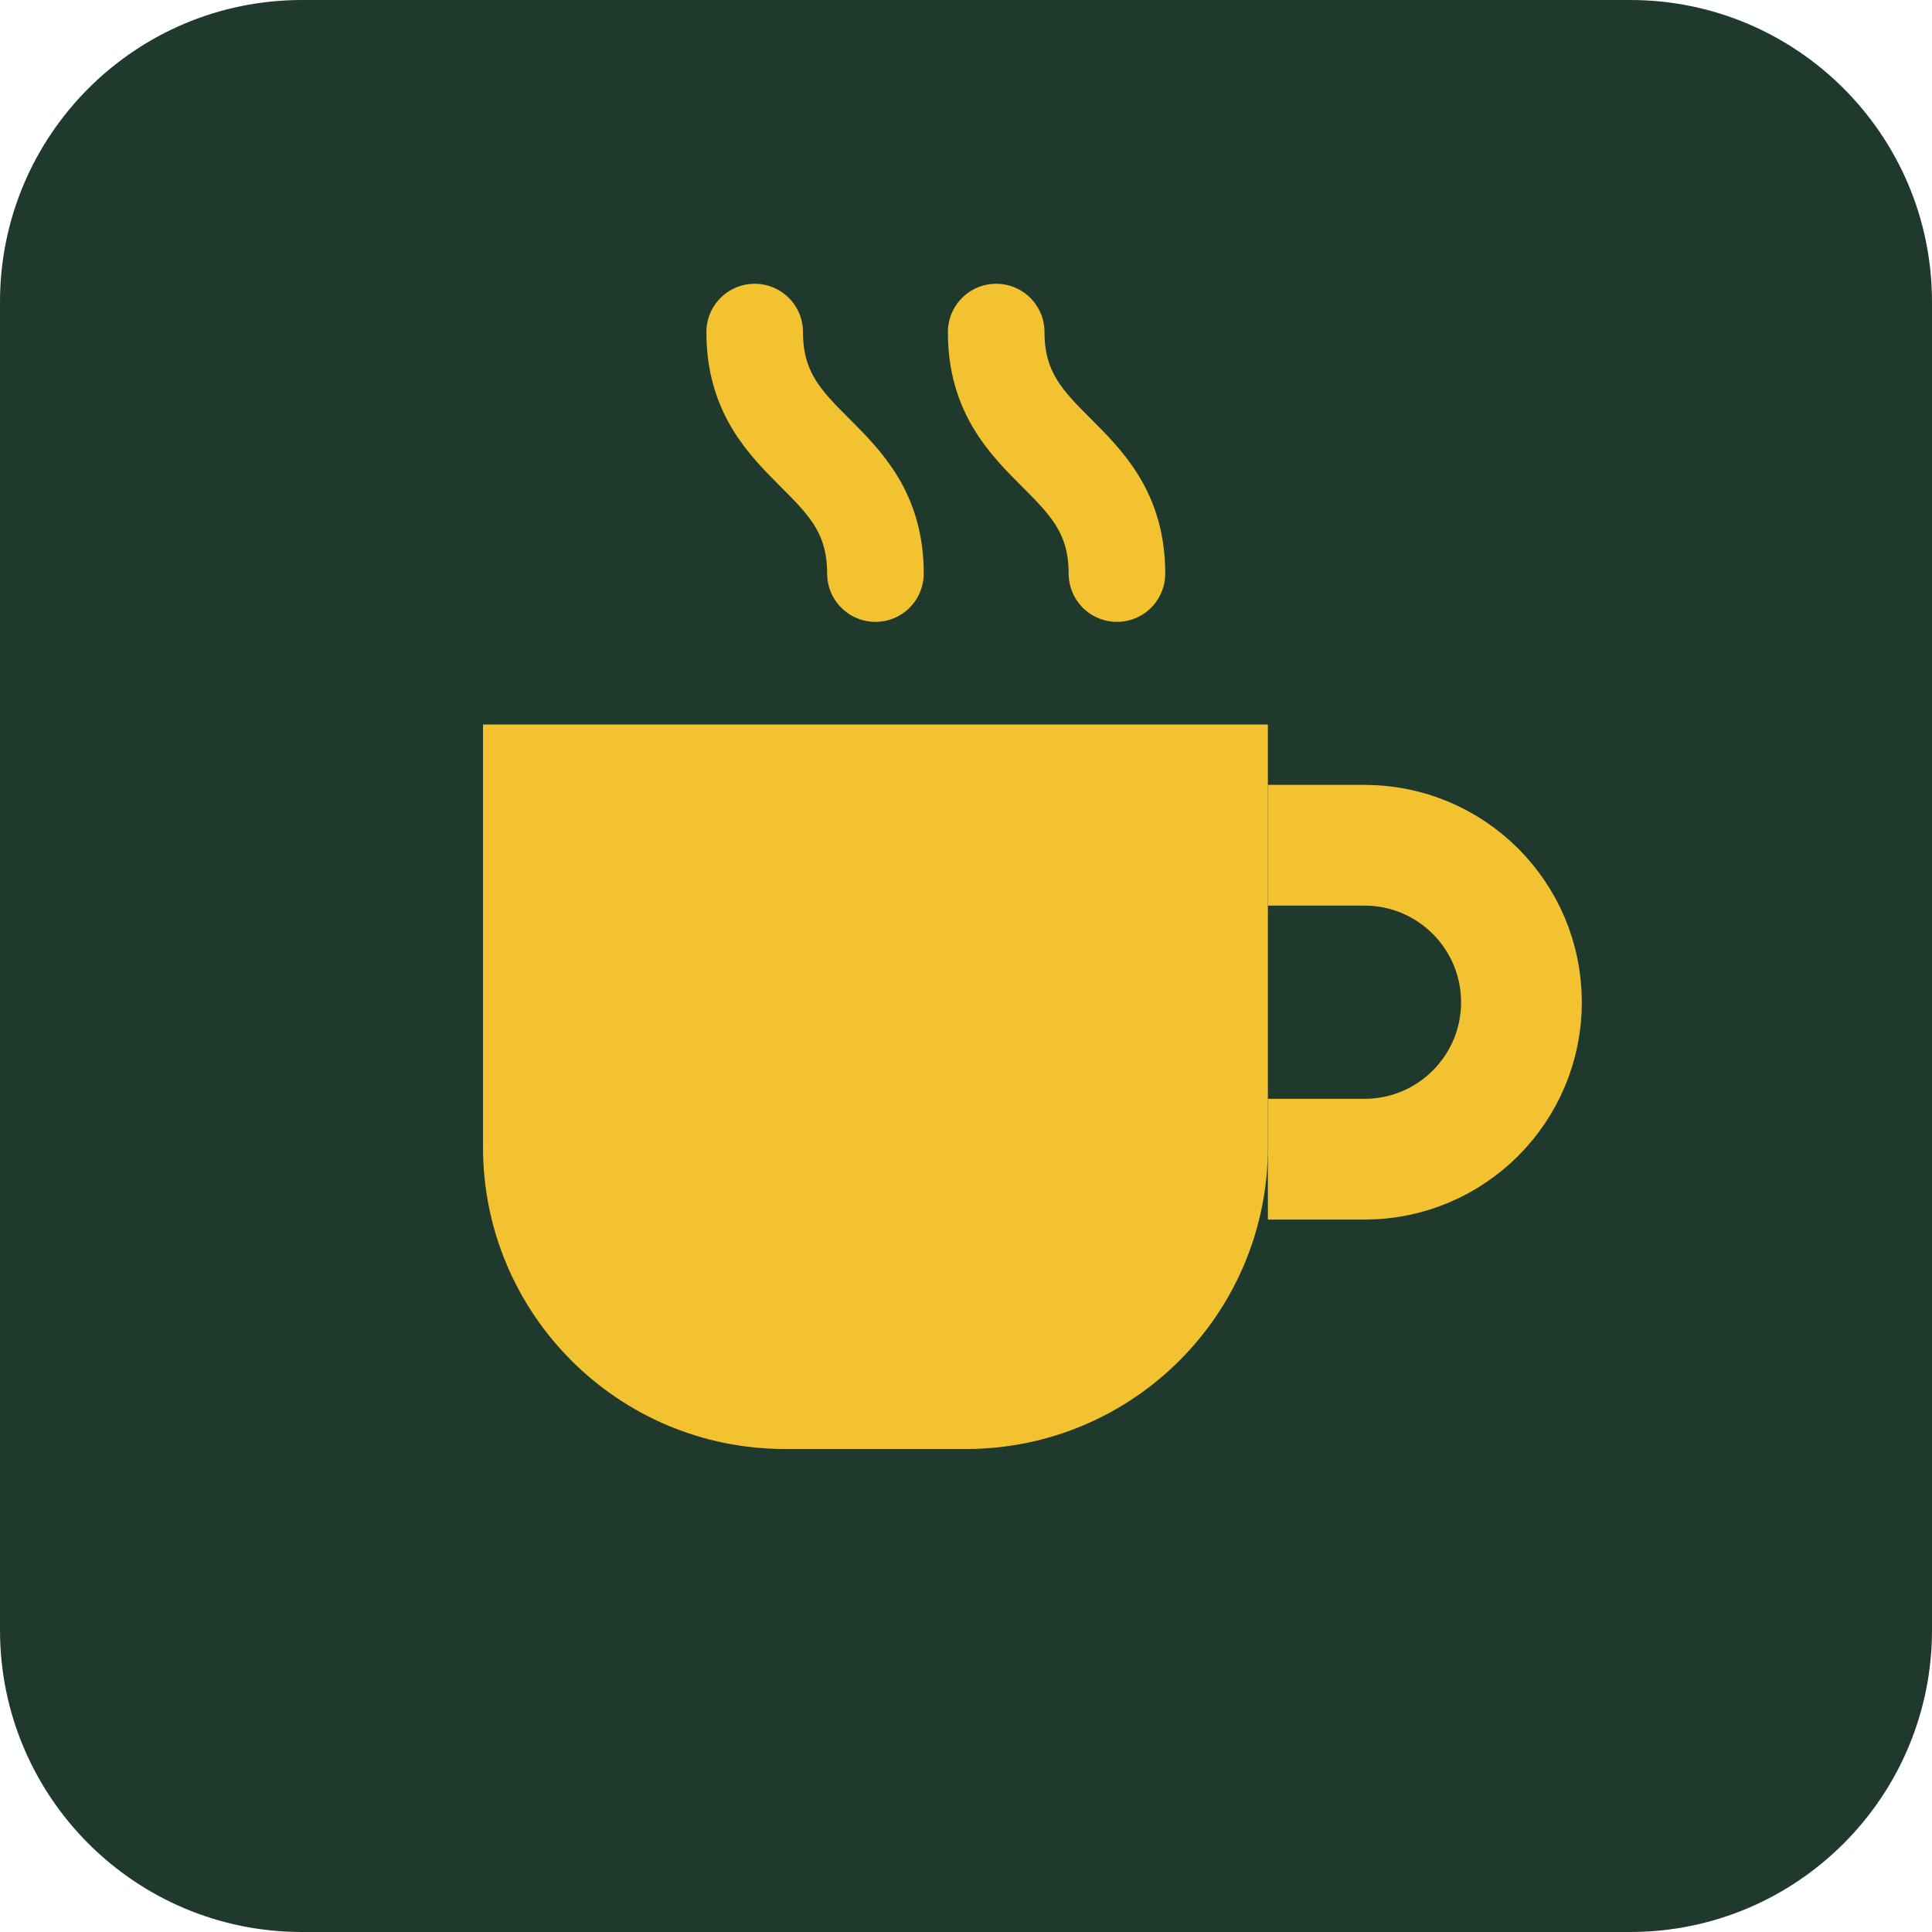
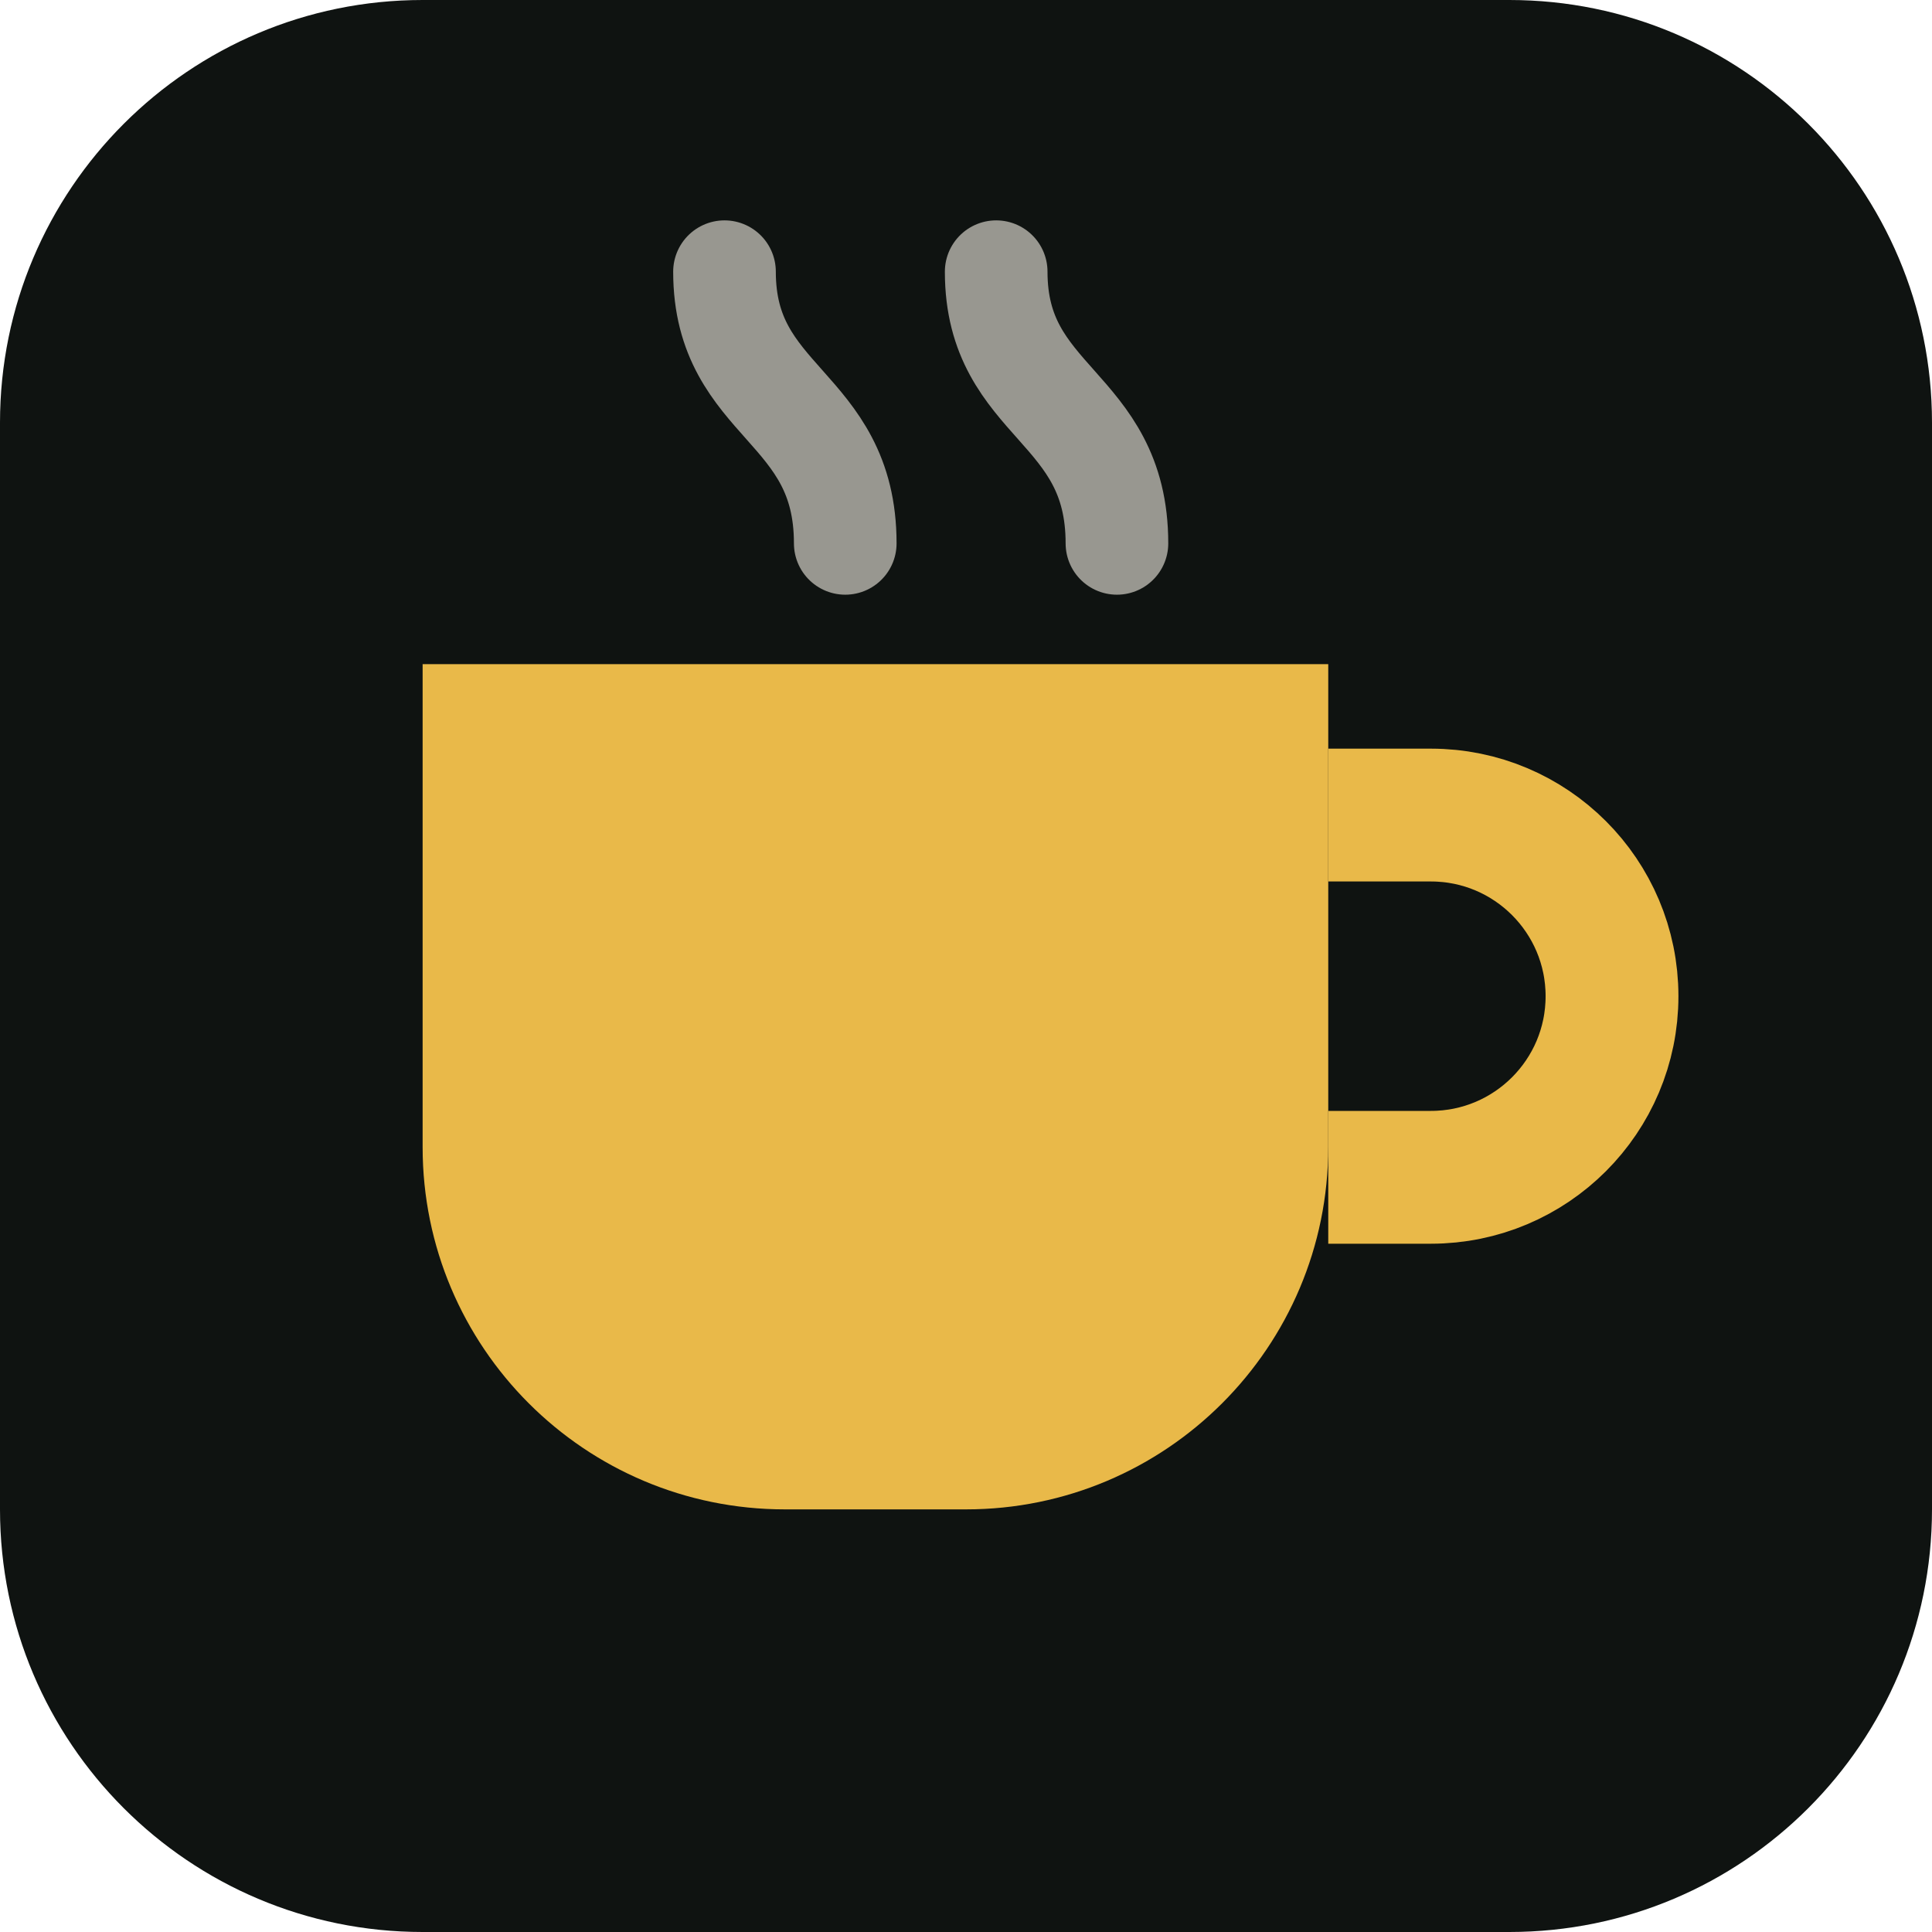
<svg xmlns="http://www.w3.org/2000/svg" viewBox="0 0 32 32">
-   <rect width="32" height="32" rx="5" fill="#1F3A2C" />
-   <path d="M8 12h13v7a5 5 0 0 1-5 5h-3a5 5 0 0 1-5-5z" fill="#F2C230" />
-   <path d="M21 14h1.6a2.6 2.6 0 0 1 0 5.2H21" stroke="#F2C230" stroke-width="2" fill="none" />
-   <path d="M12.5 5.5c0 2 2 2 2 4M16.5 5.5c0 2 2 2 2 4" stroke="#F2C230" stroke-width="1.6" fill="none" stroke-linecap="round" />
+   <rect width="32" height="32" rx="7" fill="#0F1311" />
+   <path d="M7 11h15v8a6 6 0 0 1-6 6h-3a6 6 0 0 1-6-6z" fill="#E9B949" />
+   <path d="M22 13.5h1.7a3 3 0 0 1 0 6H22" stroke="#E9B949" stroke-width="2.2" fill="none" />
+   <path d="M12 4.5c0 2.2 2 2.2 2 4.5M16.5 4.5c0 2.2 2 2.2 2 4.5" stroke="#F3EFE4" stroke-opacity=".6" stroke-width="1.7" fill="none" stroke-linecap="round" />
</svg>
